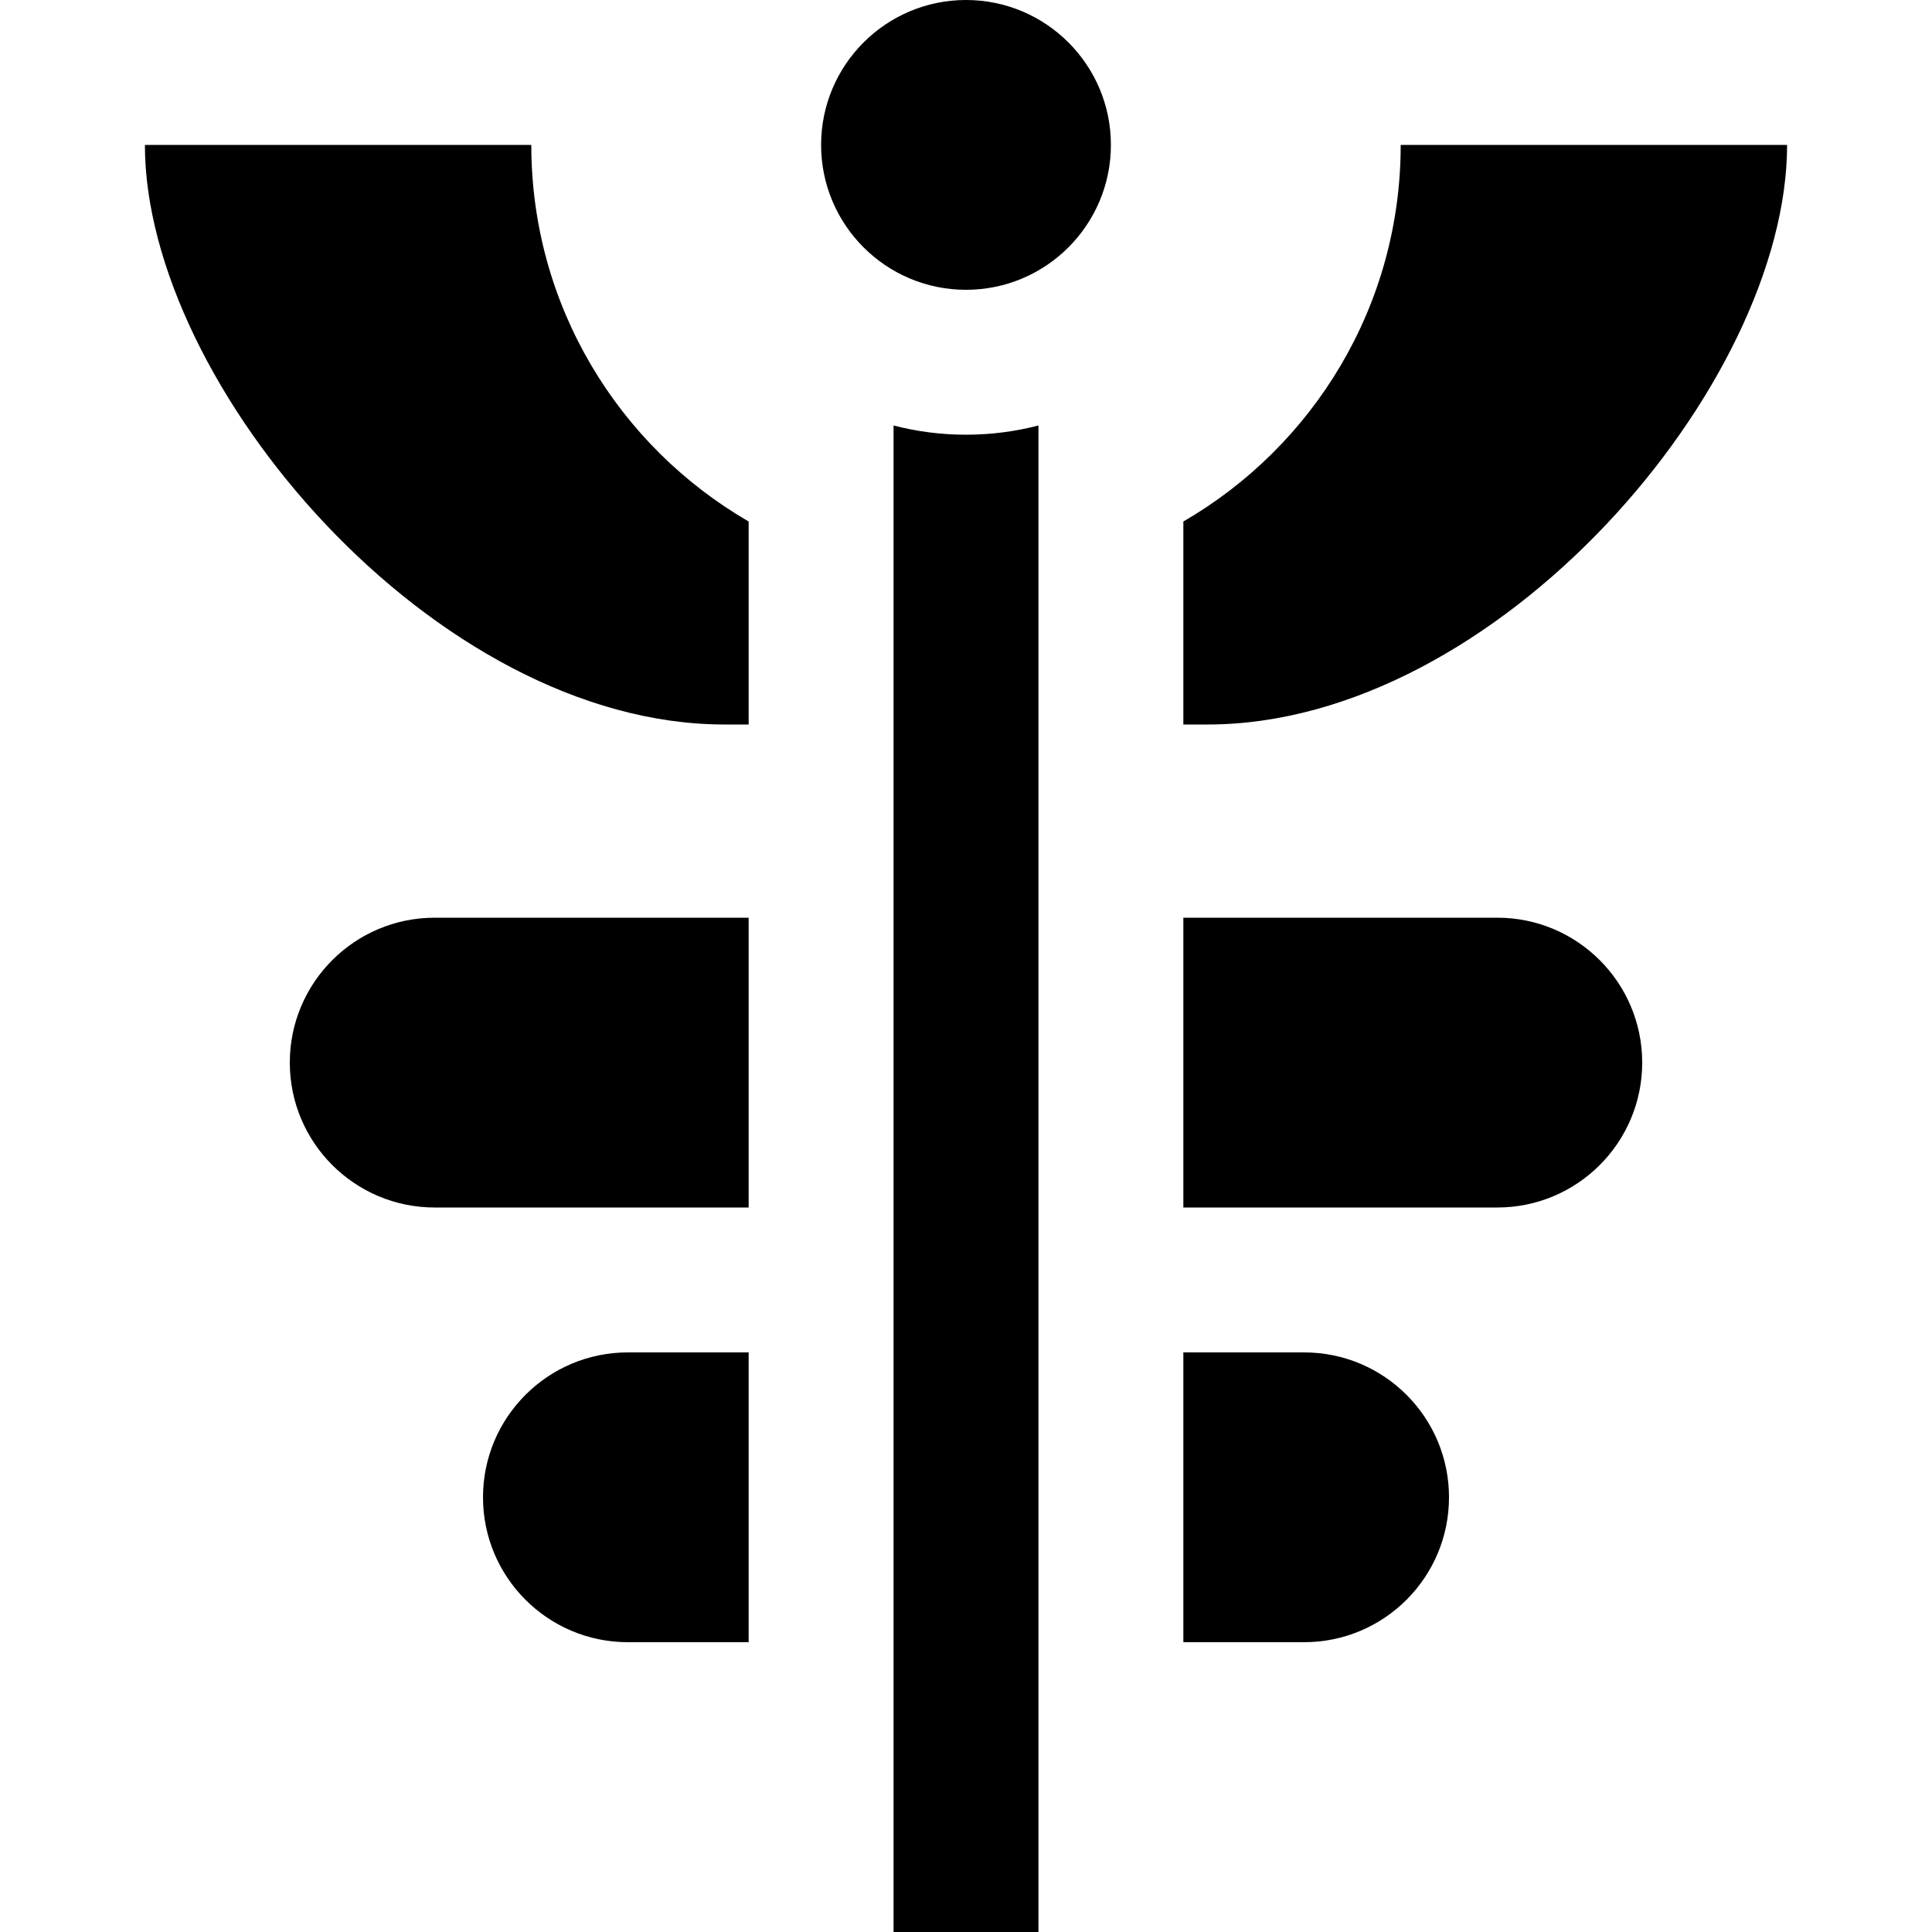
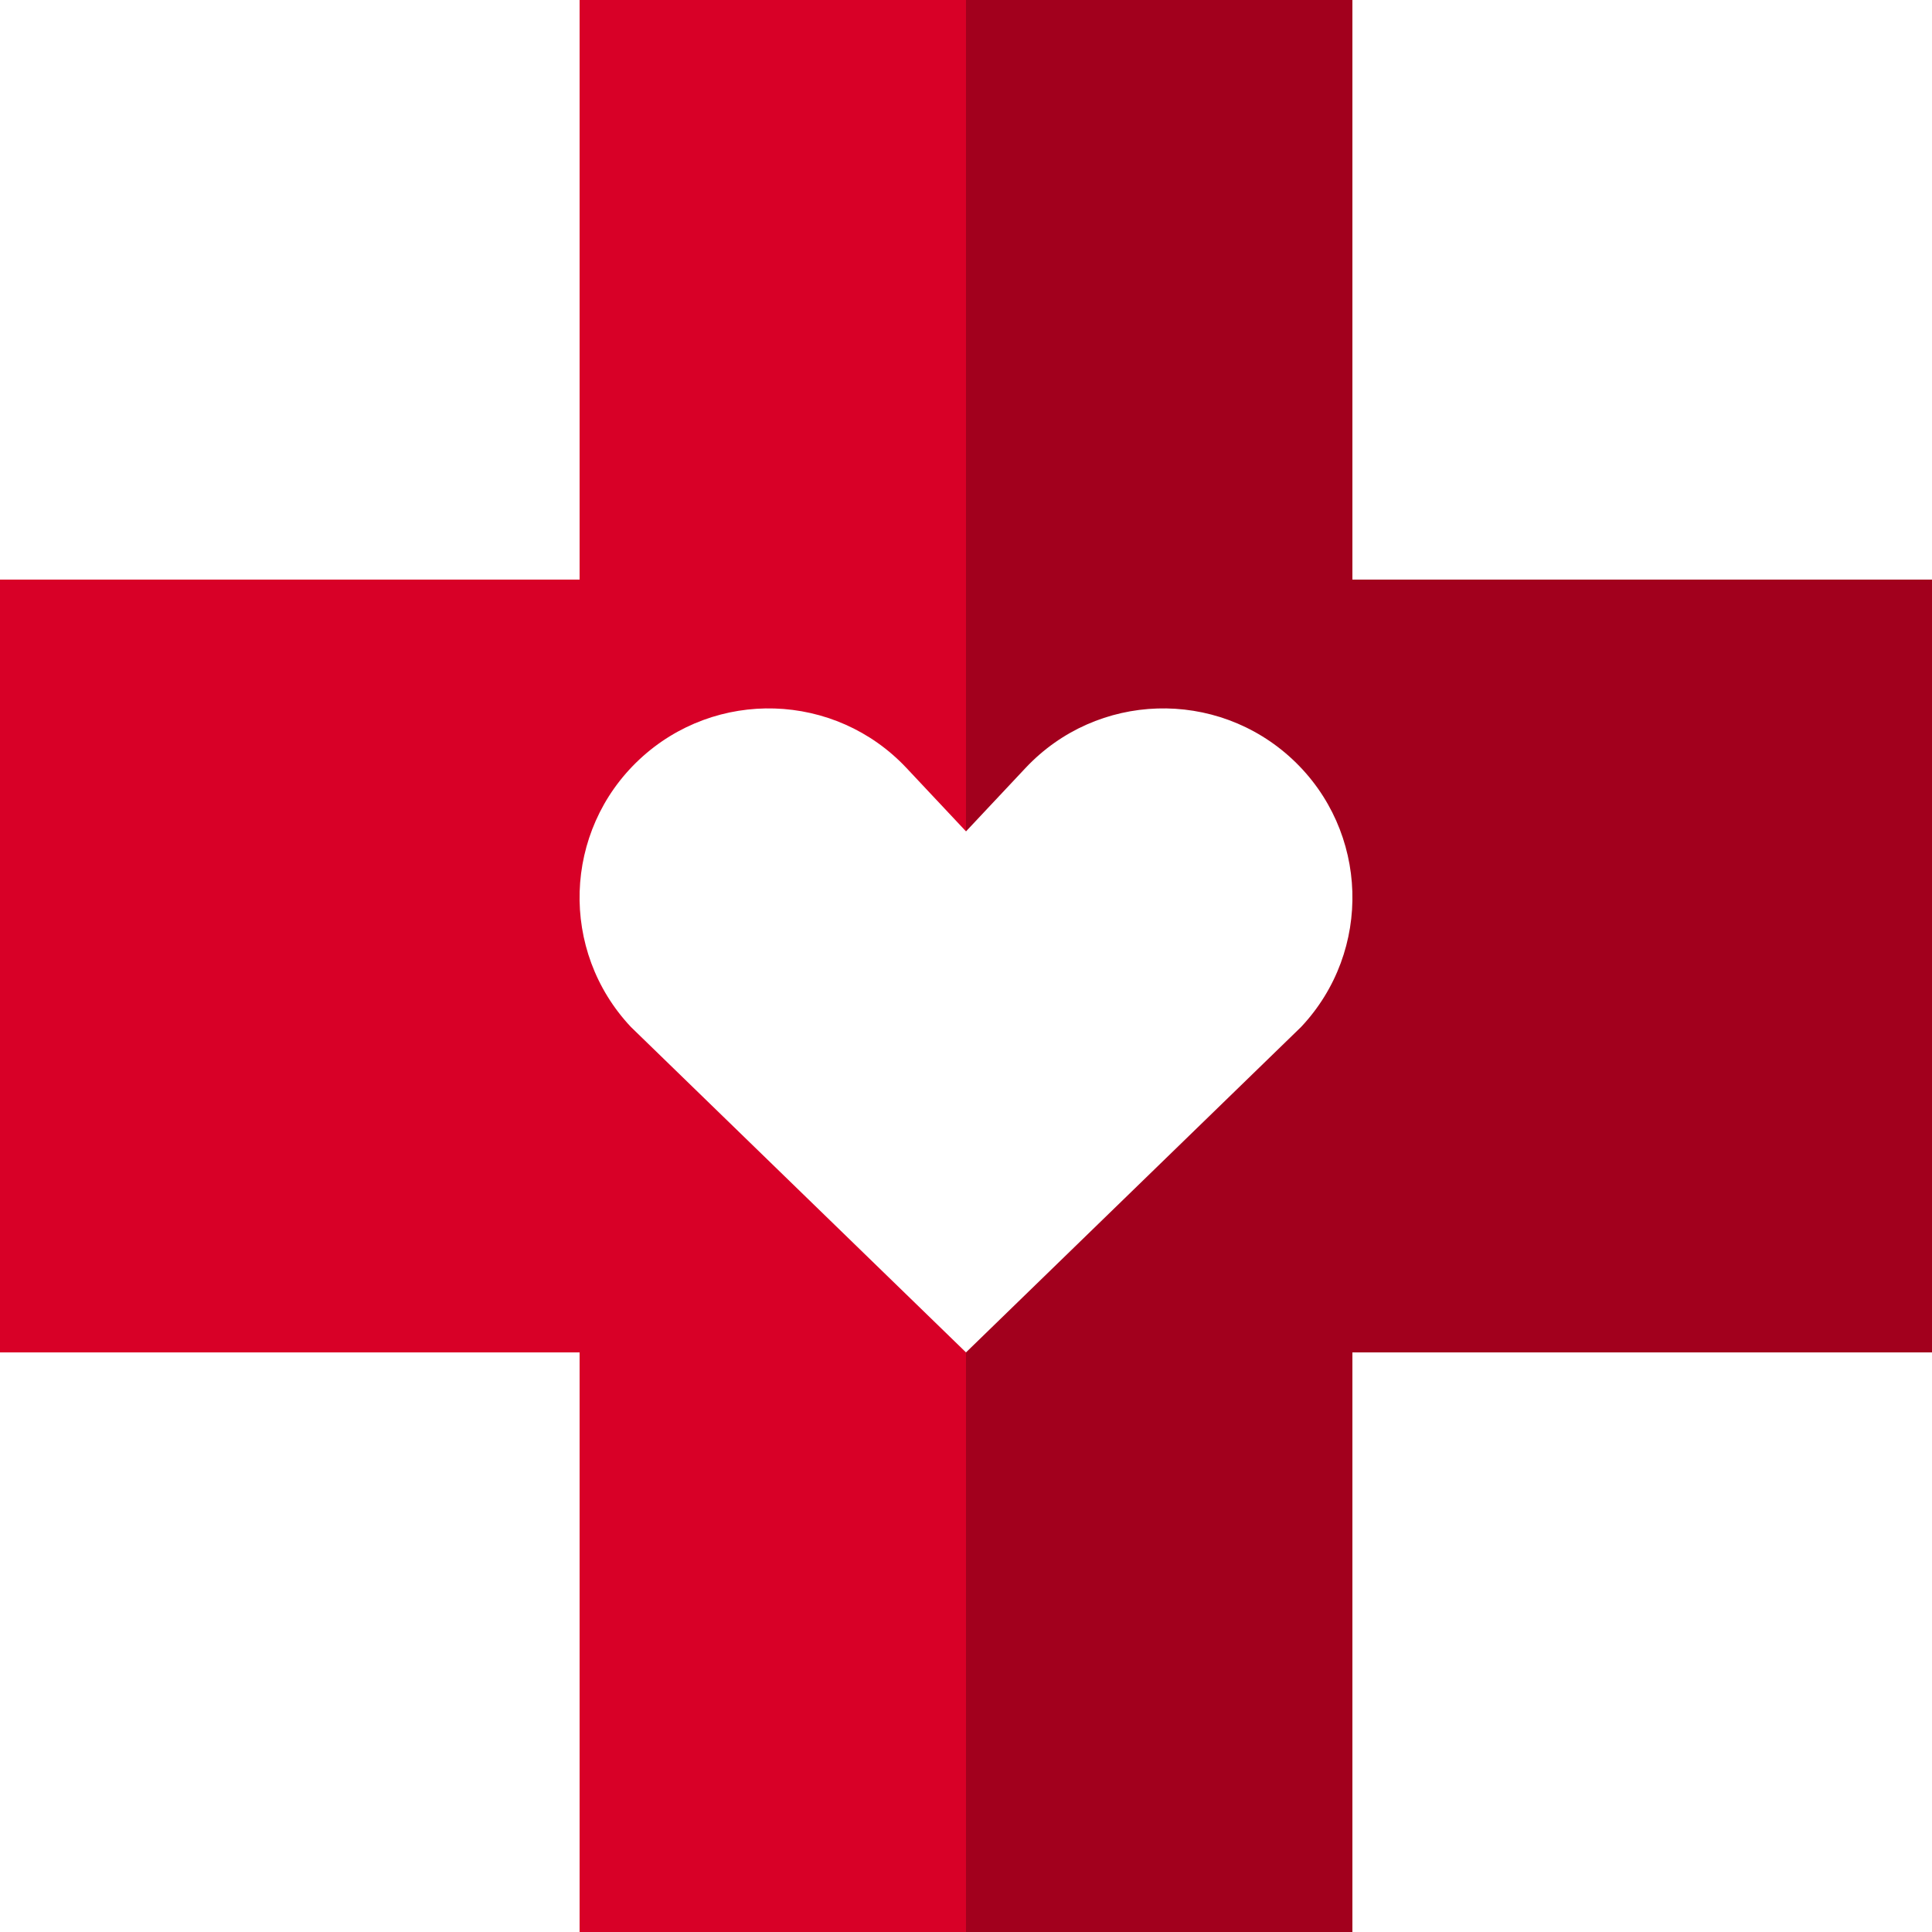
- <svg xmlns="http://www.w3.org/2000/svg" width="40px" height="40px" viewBox="0 0 40 40" version="1.1">
+ <svg xmlns="http://www.w3.org/2000/svg" width="25px" height="25px" viewBox="0 0 25 25" version="1.1">
  <g id="surface1">
-     <path style=" stroke:none;fill-rule:nonzero;fill:rgb(0%,0%,0%);fill-opacity:1;" d="M 23 3 C 23 4.656 21.656 6 20 6 C 18.344 6 17 4.656 17 3 C 17 1.344 18.344 0 20 0 C 21.656 0 23 1.344 23 3 Z M 23 3 " />
-     <path style=" stroke:none;fill-rule:nonzero;fill:rgb(0%,0%,0%);fill-opacity:1;" d="M 20 9 C 19.48 9 18.98 8.934 18.5 8.809 L 18.5 40 L 21.5 40 L 21.5 8.809 C 21.02 8.934 20.52 9 20 9 Z M 20 9 " />
-     <path style=" stroke:none;fill-rule:nonzero;fill:rgb(0%,0%,0%);fill-opacity:1;" d="M 11 3 L 3 3 C 3 7.969 9 15 15 15 L 15.5 15 L 15.5 10.797 C 12.809 9.238 11 6.332 11 3 Z M 11 3 " />
-     <path style=" stroke:none;fill-rule:nonzero;fill:rgb(0%,0%,0%);fill-opacity:1;" d="M 29 3 C 29 6.332 27.191 9.238 24.5 10.797 L 24.5 15 L 25 15 C 31 15 37 7.969 37 3 Z M 29 3 " />
-     <path style=" stroke:none;fill-rule:nonzero;fill:rgb(0%,0%,0%);fill-opacity:1;" d="M 9 19 C 7.344 19 6 20.344 6 22 C 6 23.656 7.344 25 9 25 L 15.5 25 L 15.5 19 Z M 9 19 " />
-     <path style=" stroke:none;fill-rule:nonzero;fill:rgb(0%,0%,0%);fill-opacity:1;" d="M 31 19 L 24.5 19 L 24.5 25 L 31 25 C 32.656 25 34 23.656 34 22 C 34 20.344 32.656 19 31 19 Z M 31 19 " />
-     <path style=" stroke:none;fill-rule:nonzero;fill:rgb(0%,0%,0%);fill-opacity:1;" d="M 27 28 L 24.5 28 L 24.5 34 L 27 34 C 28.656 34 30 32.656 30 31 C 30 29.344 28.656 28 27 28 Z M 27 28 " />
-     <path style=" stroke:none;fill-rule:nonzero;fill:rgb(0%,0%,0%);fill-opacity:1;" d="M 13 28 C 11.344 28 10 29.344 10 31 C 10 32.656 11.344 34 13 34 L 15.5 34 L 15.5 28 Z M 13 28 " />
+     <path style=" stroke:none;fill-rule:nonzero;fill:rgb(84.706%,0%,15.294%);fill-opacity:1;" d="M 25 7.5 L 17.5 7.5 L 17.5 0 L 7.5 0 L 7.5 7.5 L 0 7.5 L 0 17.5 L 7.5 17.5 L 7.5 25 L 17.5 25 L 17.5 17.5 L 25 17.5 Z M 25 7.5 " />
+     <path style=" stroke:none;fill-rule:nonzero;fill:rgb(63.529%,0%,11.373%);fill-opacity:1;" d="M 17.5 7.5 L 17.5 0 L 12.5 0 L 12.5 25 L 17.5 25 L 17.5 17.5 L 25 17.5 L 25 7.5 Z M 17.5 7.5 " />
+     <path style=" stroke:none;fill-rule:nonzero;fill:rgb(100%,100%,100%);fill-opacity:1;" d="M 16.727 9.828 C 15.742 8.906 14.195 8.953 13.27 9.938 L 12.5 10.758 L 11.73 9.938 C 10.805 8.953 9.258 8.906 8.273 9.828 C 7.285 10.754 7.238 12.305 8.164 13.289 L 12.5 17.5 L 16.836 13.289 C 17.762 12.305 17.715 10.754 16.727 9.828 Z M 16.727 9.828 " />
  </g>
</svg>
